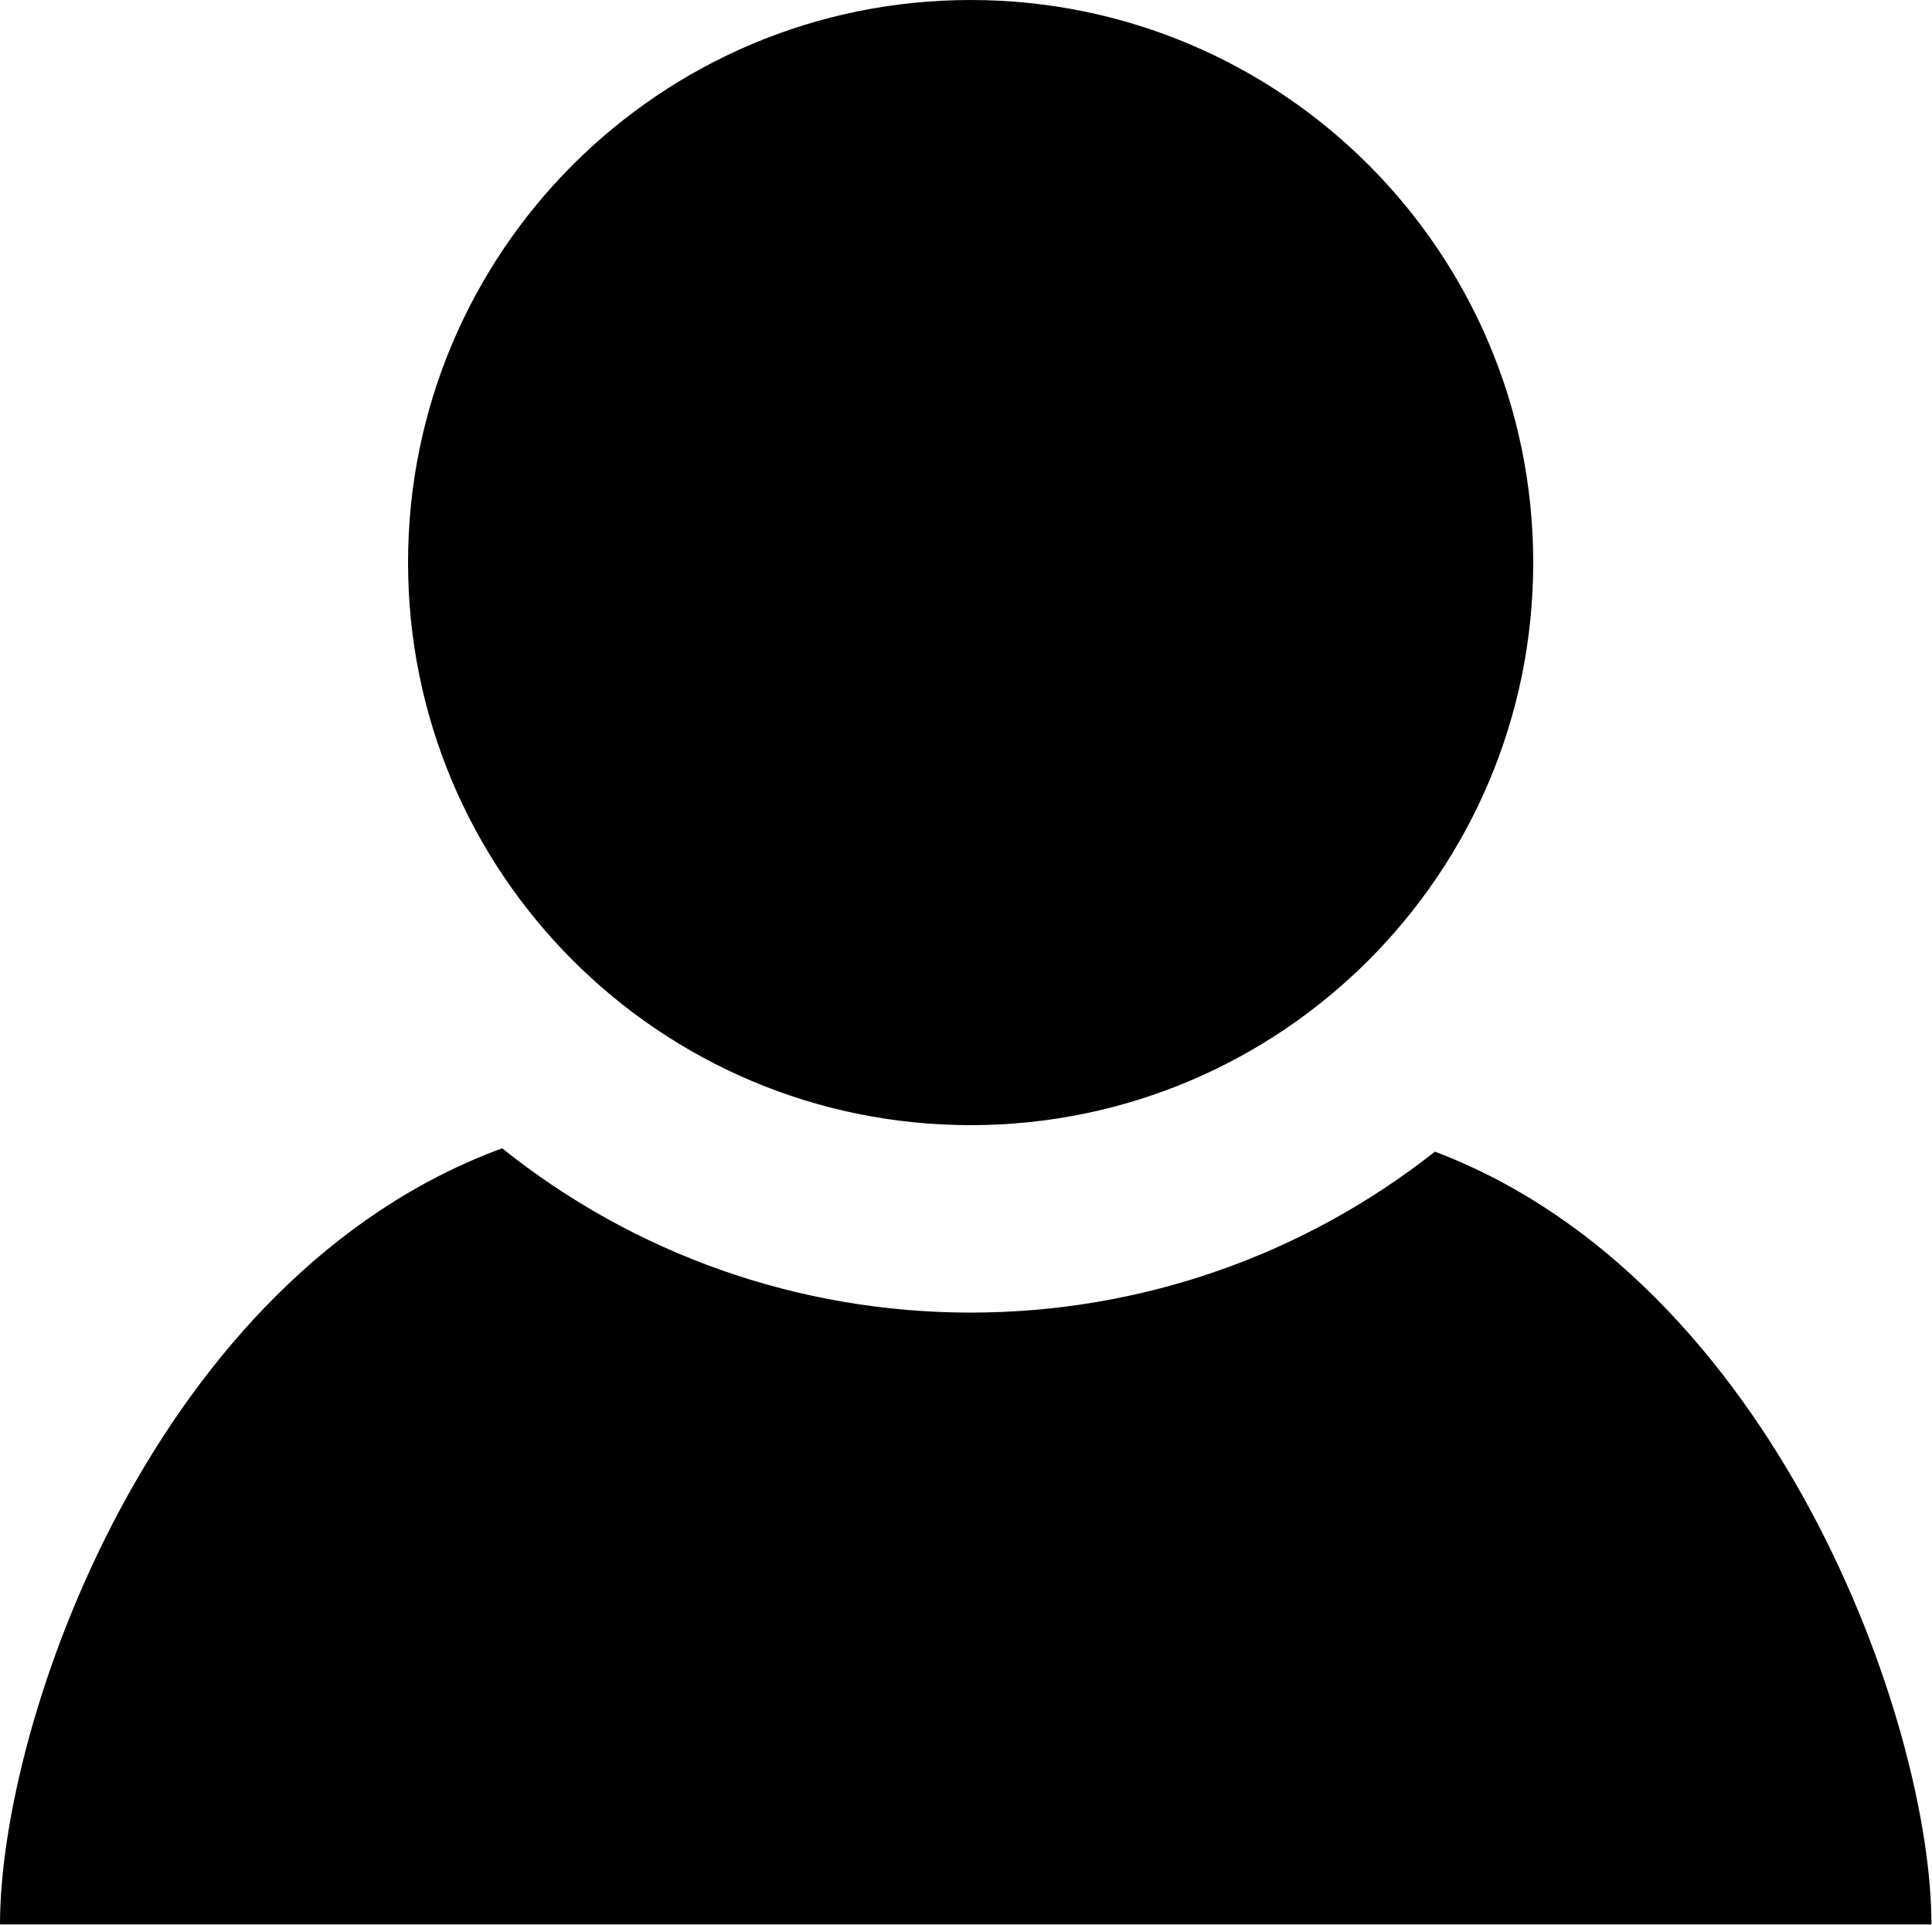
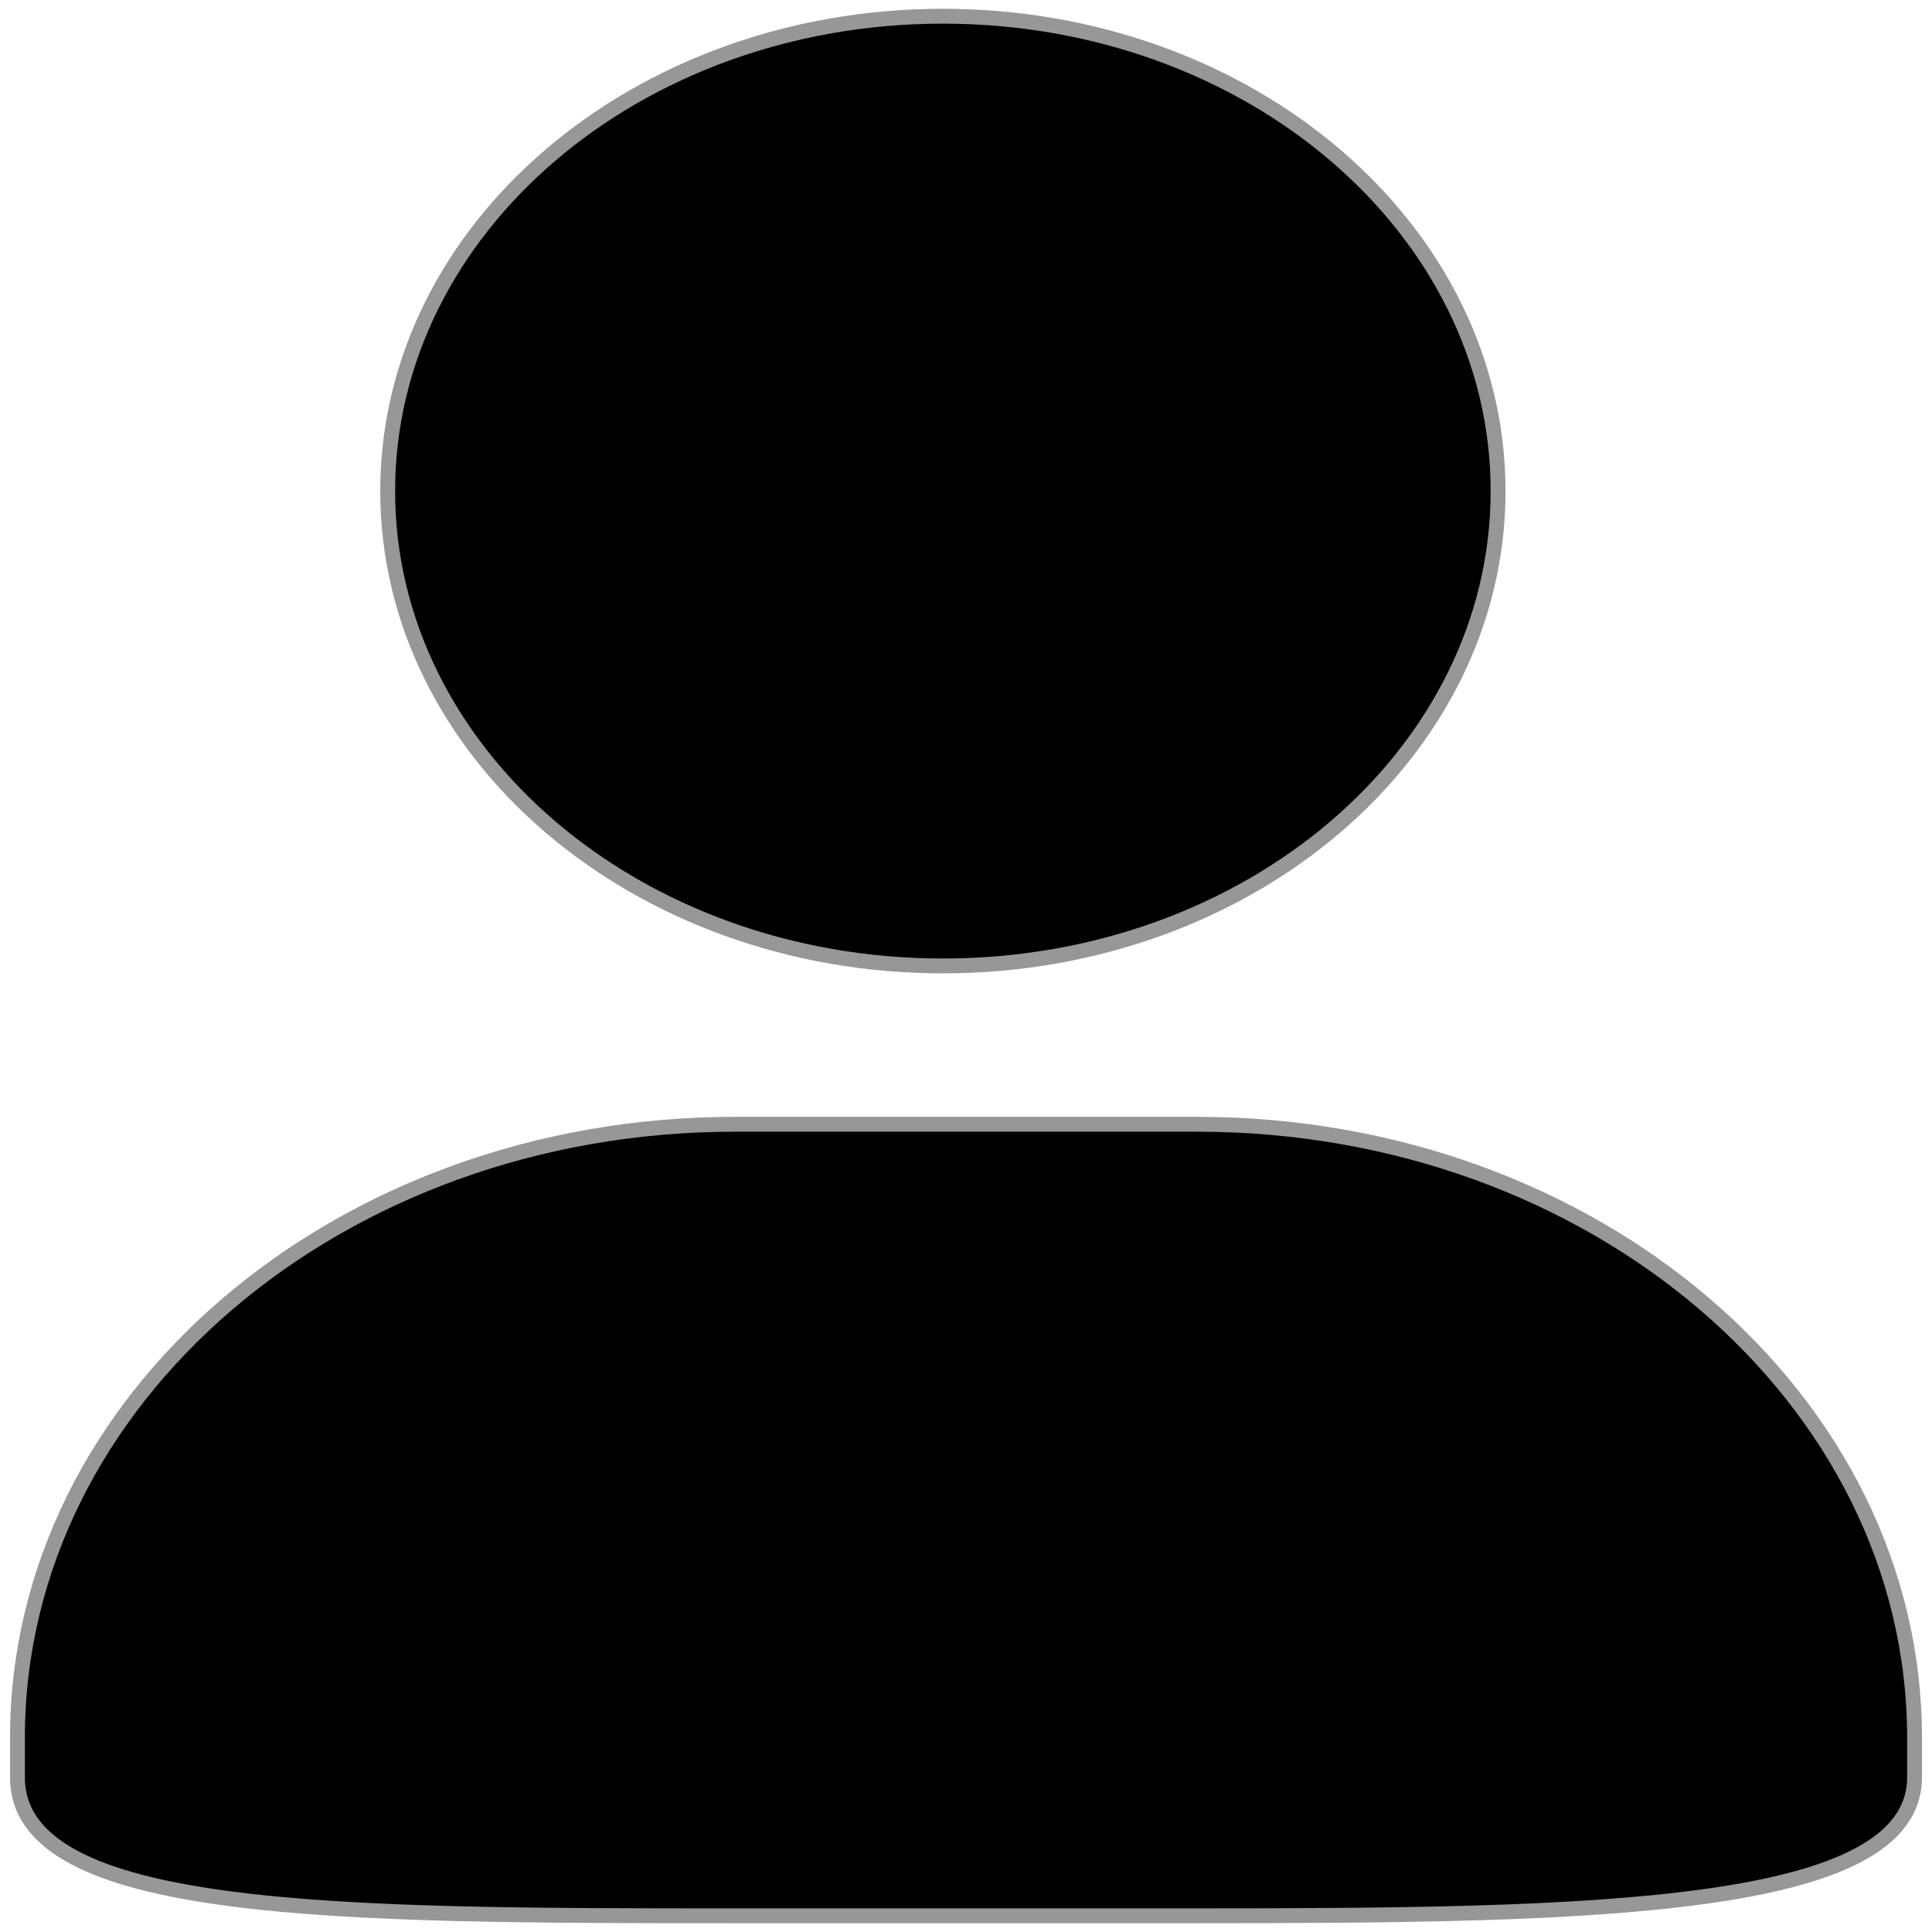
- <svg xmlns="http://www.w3.org/2000/svg" t="1637123585804" class="icon" viewBox="0 0 1028 1024" version="1.1" p-id="2456" width="48.188" height="48">
-   <defs>
-     <style type="text/css" />
-   </defs>
-   <path d="M815.815 299.351c0 165.307-134.012 299.351-299.351 299.351s-299.351-134.012-299.351-299.351c0-165.307 134.012-299.351 299.351-299.351s299.351 134.012 299.351 299.351z" p-id="2457" />
-   <path d="M763.528 612.781c-69.758 55.07-156.219 85.661-247.064 85.661-91.901 0-179.194-31.295-249.272-87.421-184.698 67.806-267.192 304.758-267.192 412.979l1027.712 0c0-107.261-83.133-342.549-264.184-411.187z" p-id="2458" />
+ <svg xmlns="http://www.w3.org/2000/svg" width="130" height="130">
+   <path d="M63.444 64.996c20.633 0 37.359-14.308 37.359-31.953 0-17.649-16.726-31.952-37.359-31.952-20.631 0-37.36 14.303-37.358 31.952 0 17.645 16.727 31.953 37.359 31.953zM80.57 75.65H49.434c-26.652 0-48.26 18.477-48.26 41.27v2.664c0 9.316 21.608 9.325 48.26 9.325H80.57c26.649 0 48.256-.344 48.256-9.325v-2.663c0-22.794-21.605-41.271-48.256-41.271z" stroke="#979797" />
</svg>
